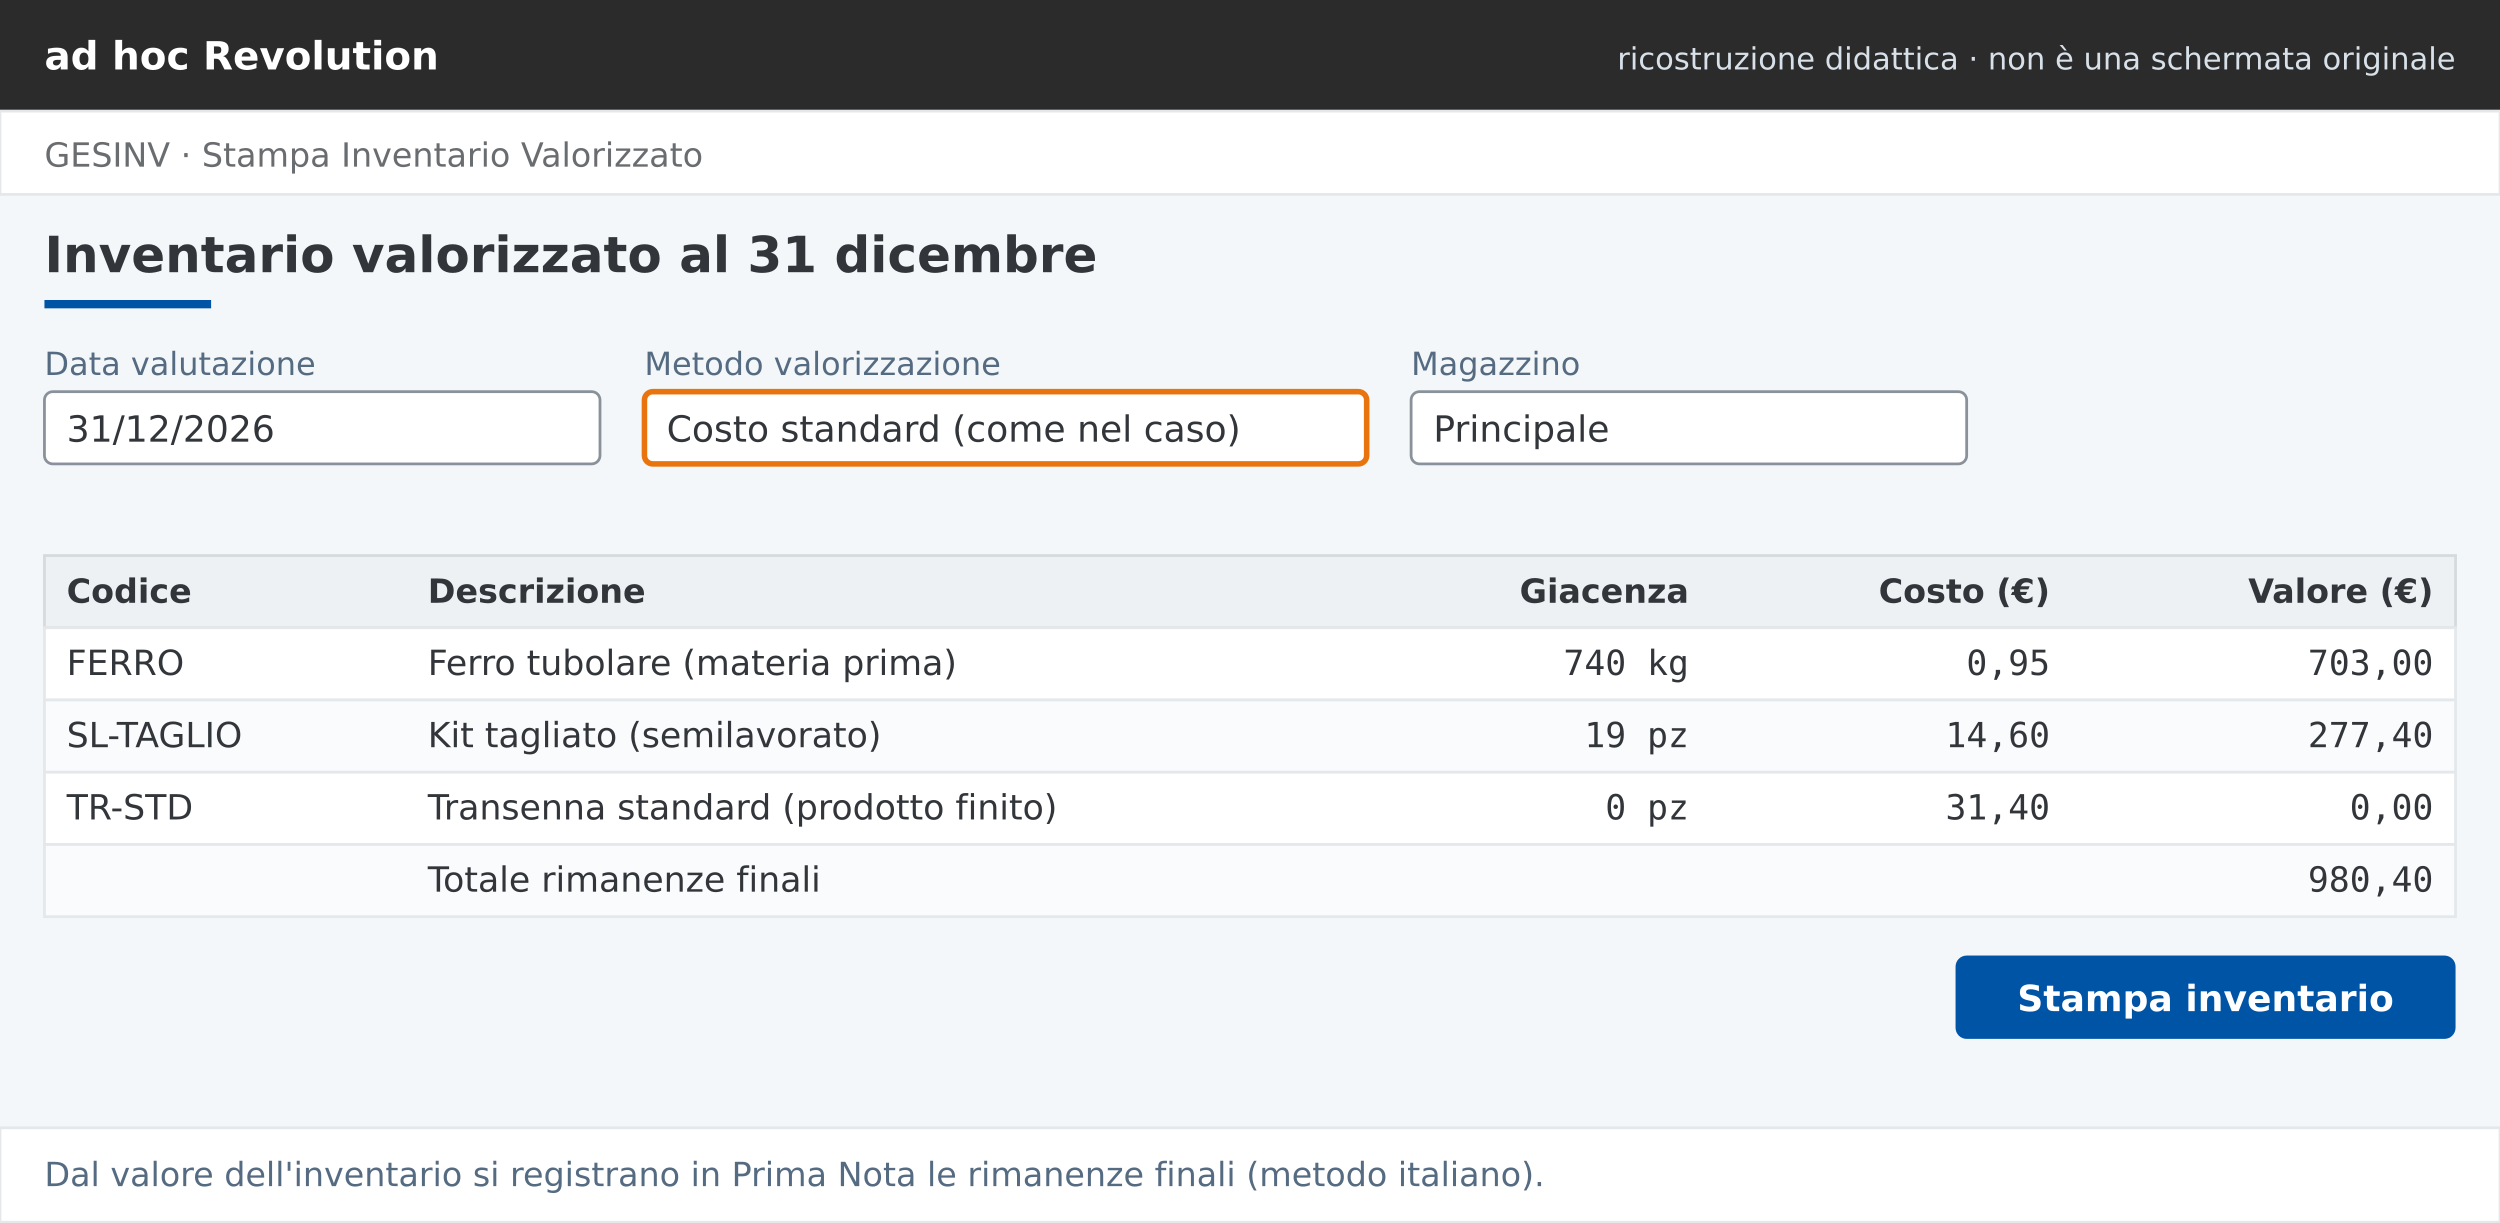
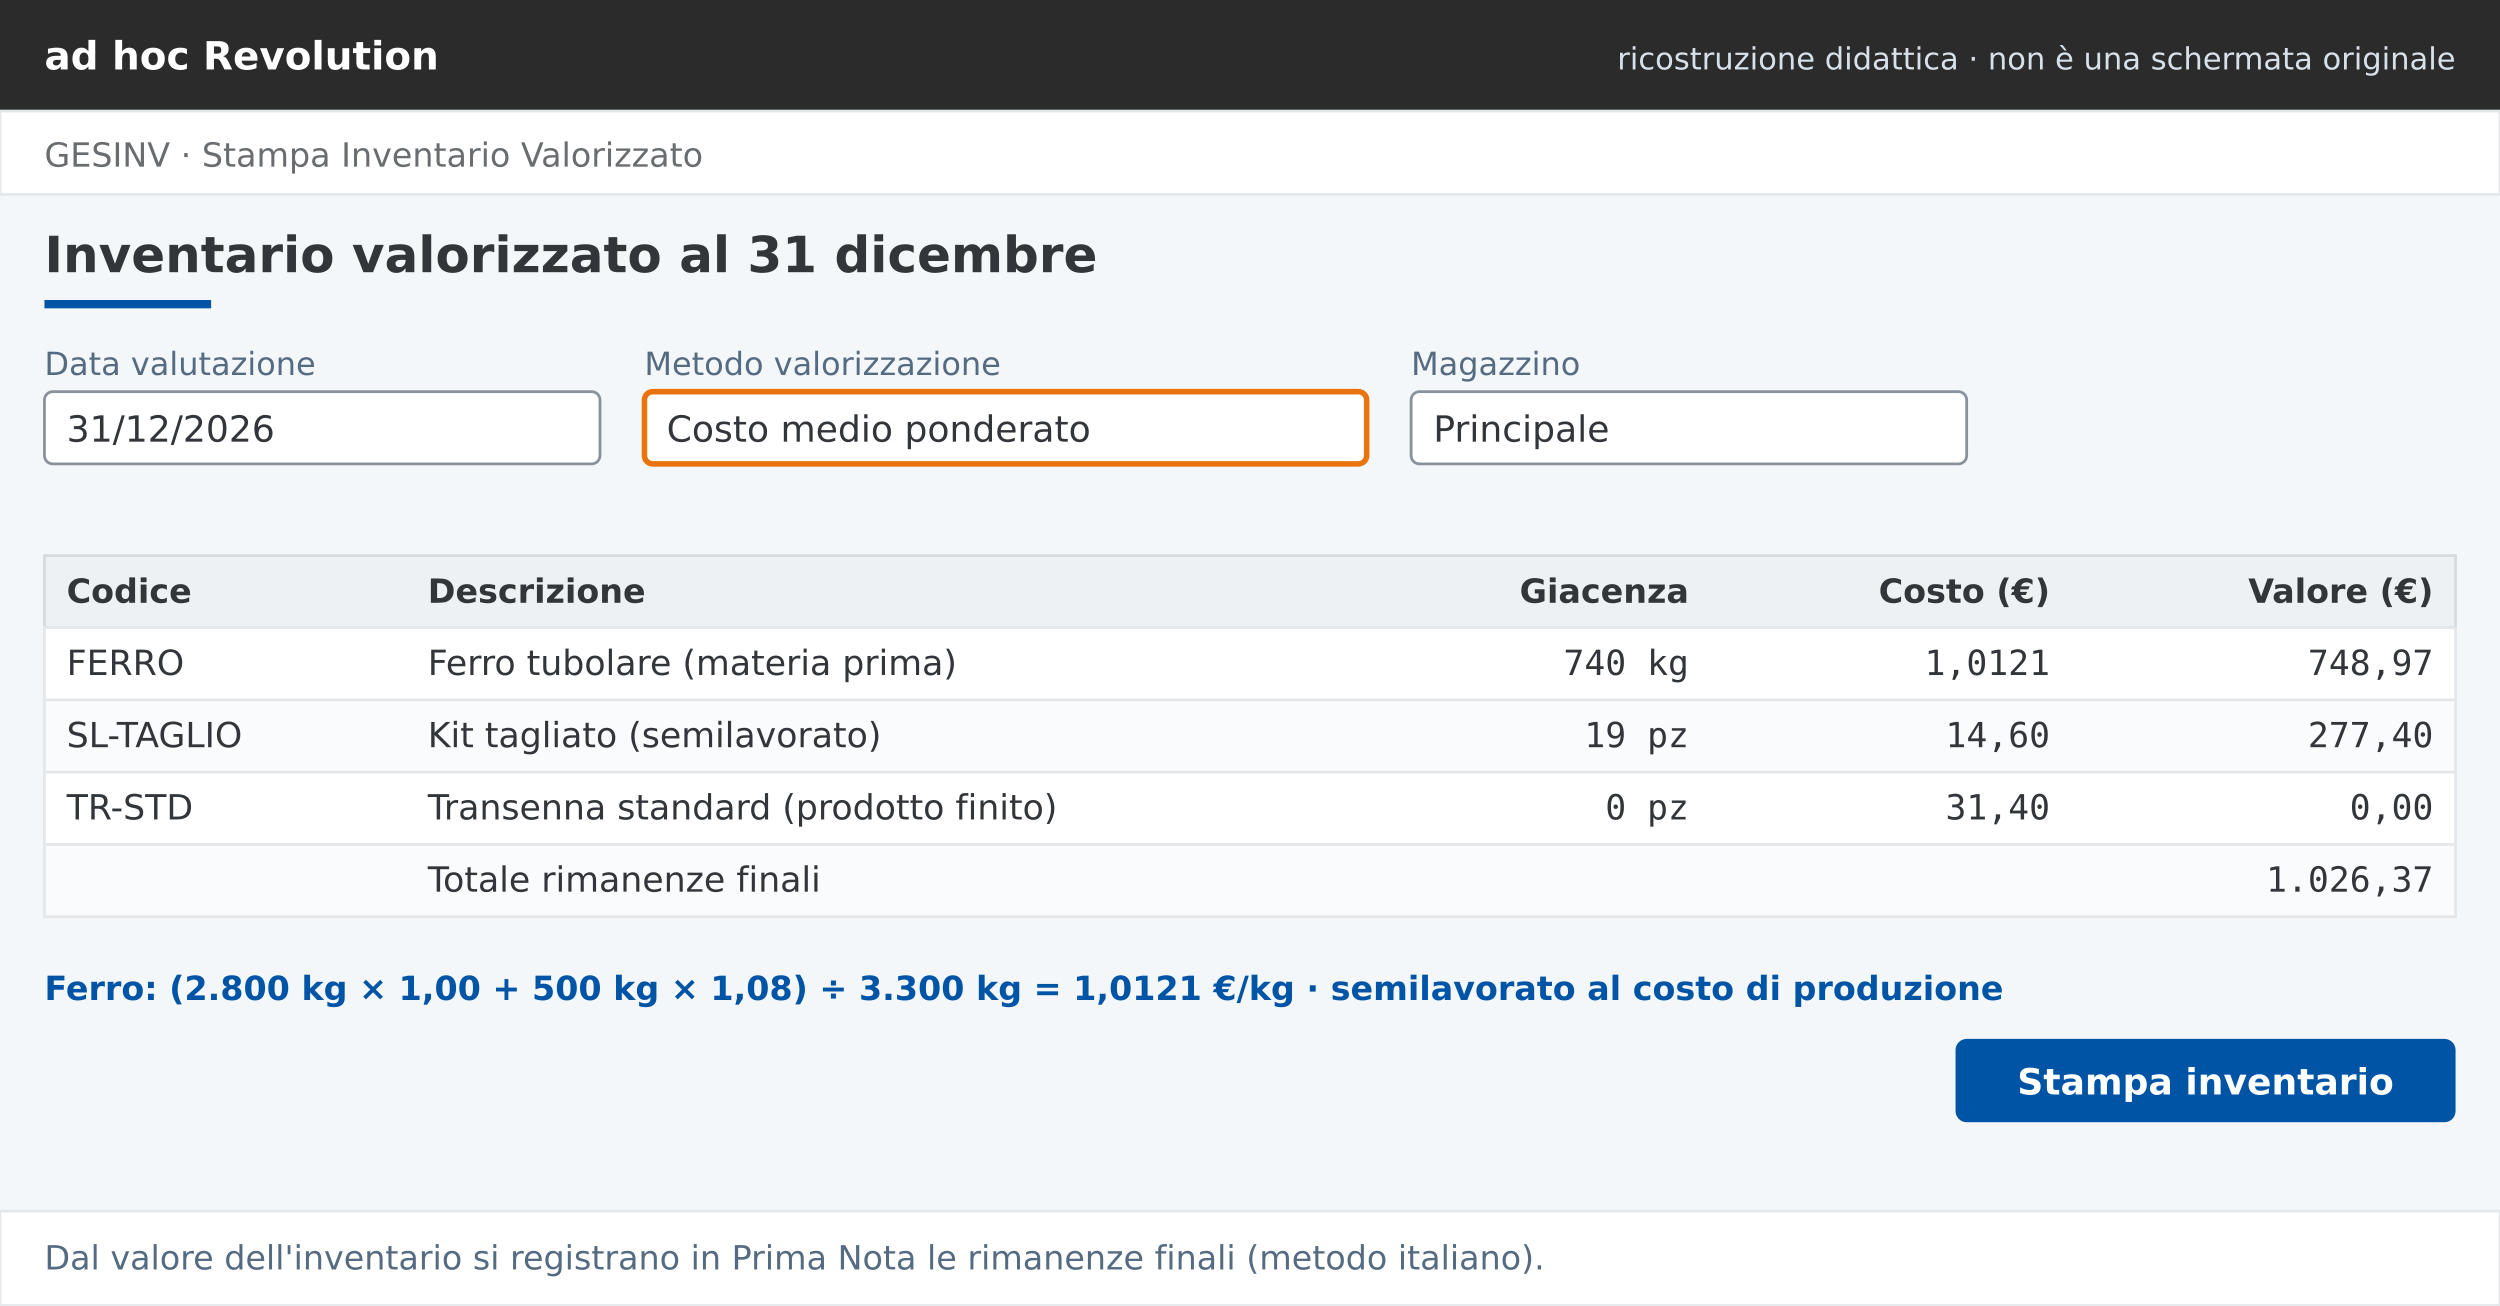
- <svg xmlns="http://www.w3.org/2000/svg" width="900" height="440" viewBox="0 0 900 440" role="img" aria-label="Inventario valorizzato al 31 dicembre">
-   <rect width="900" height="440" fill="#F4F7F9" />
+ <svg xmlns="http://www.w3.org/2000/svg" width="900" height="470" viewBox="0 0 900 470" role="img" aria-label="Inventario valorizzato al 31 dicembre">
+   <rect width="900" height="470" fill="#F4F7F9" />
  <rect width="900" height="40" fill="#2B2B2B" />
  <text x="16" y="25" font-family="DejaVu Sans, Arial, sans-serif" font-size="14" fill="#FFFFFF" font-weight="bold" text-anchor="start">ad hoc Revolution</text>
  <text x="884" y="25" font-family="DejaVu Sans, Arial, sans-serif" font-size="11" fill="#D8E1EA" font-weight="normal" text-anchor="end">ricostruzione didattica · non è una schermata originale</text>
  <rect y="40" width="900" height="30" fill="#FFFFFF" stroke="#E5E8EB" />
  <text x="16" y="60" font-family="DejaVu Sans, Arial, sans-serif" font-size="12" fill="#6A6D70" font-weight="normal" text-anchor="start">GESINV · Stampa Inventario Valorizzato</text>
  <text x="16" y="98" font-family="DejaVu Sans, Arial, sans-serif" font-size="18" fill="#32363A" font-weight="bold" text-anchor="start">Inventario valorizzato al 31 dicembre</text>
  <rect x="16" y="108" width="60" height="3" fill="#0054A6" />
  <text x="16" y="135" font-family="DejaVu Sans, Arial, sans-serif" font-size="11.5" fill="#556B82" font-weight="normal" text-anchor="start">Data valutazione</text>
  <rect x="16" y="141" width="200" height="26" rx="3" fill="#FFFFFF" stroke="#89919A" stroke-width="1" />
  <text x="24" y="159" font-family="DejaVu Sans, Arial, sans-serif" font-size="13" fill="#32363A" font-weight="normal" text-anchor="start">31/12/2026</text>
  <text x="232" y="135" font-family="DejaVu Sans, Arial, sans-serif" font-size="11.5" fill="#556B82" font-weight="normal" text-anchor="start">Metodo valorizzazione</text>
  <rect x="232" y="141" width="260" height="26" rx="3" fill="#FFFFFF" stroke="#E9730C" stroke-width="2" />
-   <text x="240" y="159" font-family="DejaVu Sans, Arial, sans-serif" font-size="13" fill="#32363A" font-weight="normal" text-anchor="start">Costo standard (come nel caso)</text>
+   <text x="240" y="159" font-family="DejaVu Sans, Arial, sans-serif" font-size="13" fill="#32363A" font-weight="normal" text-anchor="start">Costo medio ponderato</text>
  <text x="508" y="135" font-family="DejaVu Sans, Arial, sans-serif" font-size="11.5" fill="#556B82" font-weight="normal" text-anchor="start">Magazzino</text>
  <rect x="508" y="141" width="200" height="26" rx="3" fill="#FFFFFF" stroke="#89919A" stroke-width="1" />
  <text x="516" y="159" font-family="DejaVu Sans, Arial, sans-serif" font-size="13" fill="#32363A" font-weight="normal" text-anchor="start">Principale</text>
  <rect x="16" y="200" width="868" height="26" fill="#EEF1F4" stroke="#D5DADD" />
  <text x="24" y="217" font-family="DejaVu Sans, Arial, sans-serif" font-size="12" fill="#32363A" font-weight="bold" text-anchor="start">Codice</text>
  <text x="154" y="217" font-family="DejaVu Sans, Arial, sans-serif" font-size="12" fill="#32363A" font-weight="bold" text-anchor="start">Descrizione</text>
  <text x="608" y="217" font-family="DejaVu Sans, Arial, sans-serif" font-size="12" fill="#32363A" font-weight="bold" text-anchor="end">Giacenza</text>
  <text x="738" y="217" font-family="DejaVu Sans, Arial, sans-serif" font-size="12" fill="#32363A" font-weight="bold" text-anchor="end">Costo (€)</text>
  <text x="876" y="217" font-family="DejaVu Sans, Arial, sans-serif" font-size="12" fill="#32363A" font-weight="bold" text-anchor="end">Valore (€)</text>
  <rect x="16" y="226" width="868" height="26" fill="#FFFFFF" stroke="#E5E8EB" />
  <text x="24" y="243" font-family="DejaVu Sans, Arial, sans-serif" font-size="12.5" fill="#32363A" font-weight="normal" text-anchor="start">FERRO</text>
  <text x="154" y="243" font-family="DejaVu Sans, Arial, sans-serif" font-size="12.5" fill="#32363A" font-weight="normal" text-anchor="start">Ferro tubolare (materia prima)</text>
  <text x="608" y="243" font-family="DejaVu Sans Mono, monospace" font-size="12.5" fill="#32363A" font-weight="normal" text-anchor="end">740 kg</text>
-   <text x="738" y="243" font-family="DejaVu Sans Mono, monospace" font-size="12.5" fill="#32363A" font-weight="normal" text-anchor="end">0,95</text>
-   <text x="876" y="243" font-family="DejaVu Sans Mono, monospace" font-size="12.5" fill="#32363A" font-weight="normal" text-anchor="end">703,00</text>
+   <text x="738" y="243" font-family="DejaVu Sans Mono, monospace" font-size="12.5" fill="#32363A" font-weight="normal" text-anchor="end">1,0121</text>
+   <text x="876" y="243" font-family="DejaVu Sans Mono, monospace" font-size="12.5" fill="#32363A" font-weight="normal" text-anchor="end">748,97</text>
  <rect x="16" y="252" width="868" height="26" fill="#FAFBFC" stroke="#E5E8EB" />
  <text x="24" y="269" font-family="DejaVu Sans, Arial, sans-serif" font-size="12.5" fill="#32363A" font-weight="normal" text-anchor="start">SL-TAGLIO</text>
  <text x="154" y="269" font-family="DejaVu Sans, Arial, sans-serif" font-size="12.5" fill="#32363A" font-weight="normal" text-anchor="start">Kit tagliato (semilavorato)</text>
  <text x="608" y="269" font-family="DejaVu Sans Mono, monospace" font-size="12.5" fill="#32363A" font-weight="normal" text-anchor="end">19 pz</text>
  <text x="738" y="269" font-family="DejaVu Sans Mono, monospace" font-size="12.5" fill="#32363A" font-weight="normal" text-anchor="end">14,60</text>
  <text x="876" y="269" font-family="DejaVu Sans Mono, monospace" font-size="12.5" fill="#32363A" font-weight="normal" text-anchor="end">277,40</text>
  <rect x="16" y="278" width="868" height="26" fill="#FFFFFF" stroke="#E5E8EB" />
  <text x="24" y="295" font-family="DejaVu Sans, Arial, sans-serif" font-size="12.5" fill="#32363A" font-weight="normal" text-anchor="start">TR-STD</text>
  <text x="154" y="295" font-family="DejaVu Sans, Arial, sans-serif" font-size="12.5" fill="#32363A" font-weight="normal" text-anchor="start">Transenna standard (prodotto finito)</text>
  <text x="608" y="295" font-family="DejaVu Sans Mono, monospace" font-size="12.5" fill="#32363A" font-weight="normal" text-anchor="end">0 pz</text>
  <text x="738" y="295" font-family="DejaVu Sans Mono, monospace" font-size="12.5" fill="#32363A" font-weight="normal" text-anchor="end">31,40</text>
  <text x="876" y="295" font-family="DejaVu Sans Mono, monospace" font-size="12.5" fill="#32363A" font-weight="normal" text-anchor="end">0,00</text>
  <rect x="16" y="304" width="868" height="26" fill="#FAFBFC" stroke="#E5E8EB" />
  <text x="24" y="321" font-family="DejaVu Sans, Arial, sans-serif" font-size="12.5" fill="#32363A" font-weight="normal" text-anchor="start" />
  <text x="154" y="321" font-family="DejaVu Sans, Arial, sans-serif" font-size="12.5" fill="#32363A" font-weight="normal" text-anchor="start">Totale rimanenze finali</text>
  <text x="608" y="321" font-family="DejaVu Sans Mono, monospace" font-size="12.5" fill="#32363A" font-weight="normal" text-anchor="end" />
  <text x="738" y="321" font-family="DejaVu Sans Mono, monospace" font-size="12.5" fill="#32363A" font-weight="normal" text-anchor="end" />
-   <text x="876" y="321" font-family="DejaVu Sans Mono, monospace" font-size="12.5" fill="#32363A" font-weight="normal" text-anchor="end">980,40</text>
-   <rect x="704" y="344" width="180" height="30" rx="4" fill="#0054A6" />
-   <text x="794.0" y="364" font-family="DejaVu Sans, Arial, sans-serif" font-size="13" fill="#FFFFFF" font-weight="bold" text-anchor="middle">Stampa inventario</text>
-   <rect y="406" width="900" height="34" fill="#FFFFFF" stroke="#E5E8EB" />
-   <text x="16" y="427" font-family="DejaVu Sans, Arial, sans-serif" font-size="12" fill="#556B82" font-weight="normal" text-anchor="start">Dal valore dell'inventario si registrano in Prima Nota le rimanenze finali (metodo italiano).</text>
+   <text x="876" y="321" font-family="DejaVu Sans Mono, monospace" font-size="12.5" fill="#32363A" font-weight="normal" text-anchor="end">1.026,37</text>
+   <text x="16" y="360" font-family="DejaVu Sans, Arial, sans-serif" font-size="12" fill="#0054A6" font-weight="bold" text-anchor="start">Ferro: (2.800 kg × 1,00 + 500 kg × 1,08) ÷ 3.300 kg = 1,0121 €/kg · semilavorato al costo di produzione</text>
+   <rect x="704" y="374" width="180" height="30" rx="4" fill="#0054A6" />
+   <text x="794.0" y="394" font-family="DejaVu Sans, Arial, sans-serif" font-size="13" fill="#FFFFFF" font-weight="bold" text-anchor="middle">Stampa inventario</text>
+   <rect y="436" width="900" height="34" fill="#FFFFFF" stroke="#E5E8EB" />
+   <text x="16" y="457" font-family="DejaVu Sans, Arial, sans-serif" font-size="12" fill="#556B82" font-weight="normal" text-anchor="start">Dal valore dell'inventario si registrano in Prima Nota le rimanenze finali (metodo italiano).</text>
</svg>
